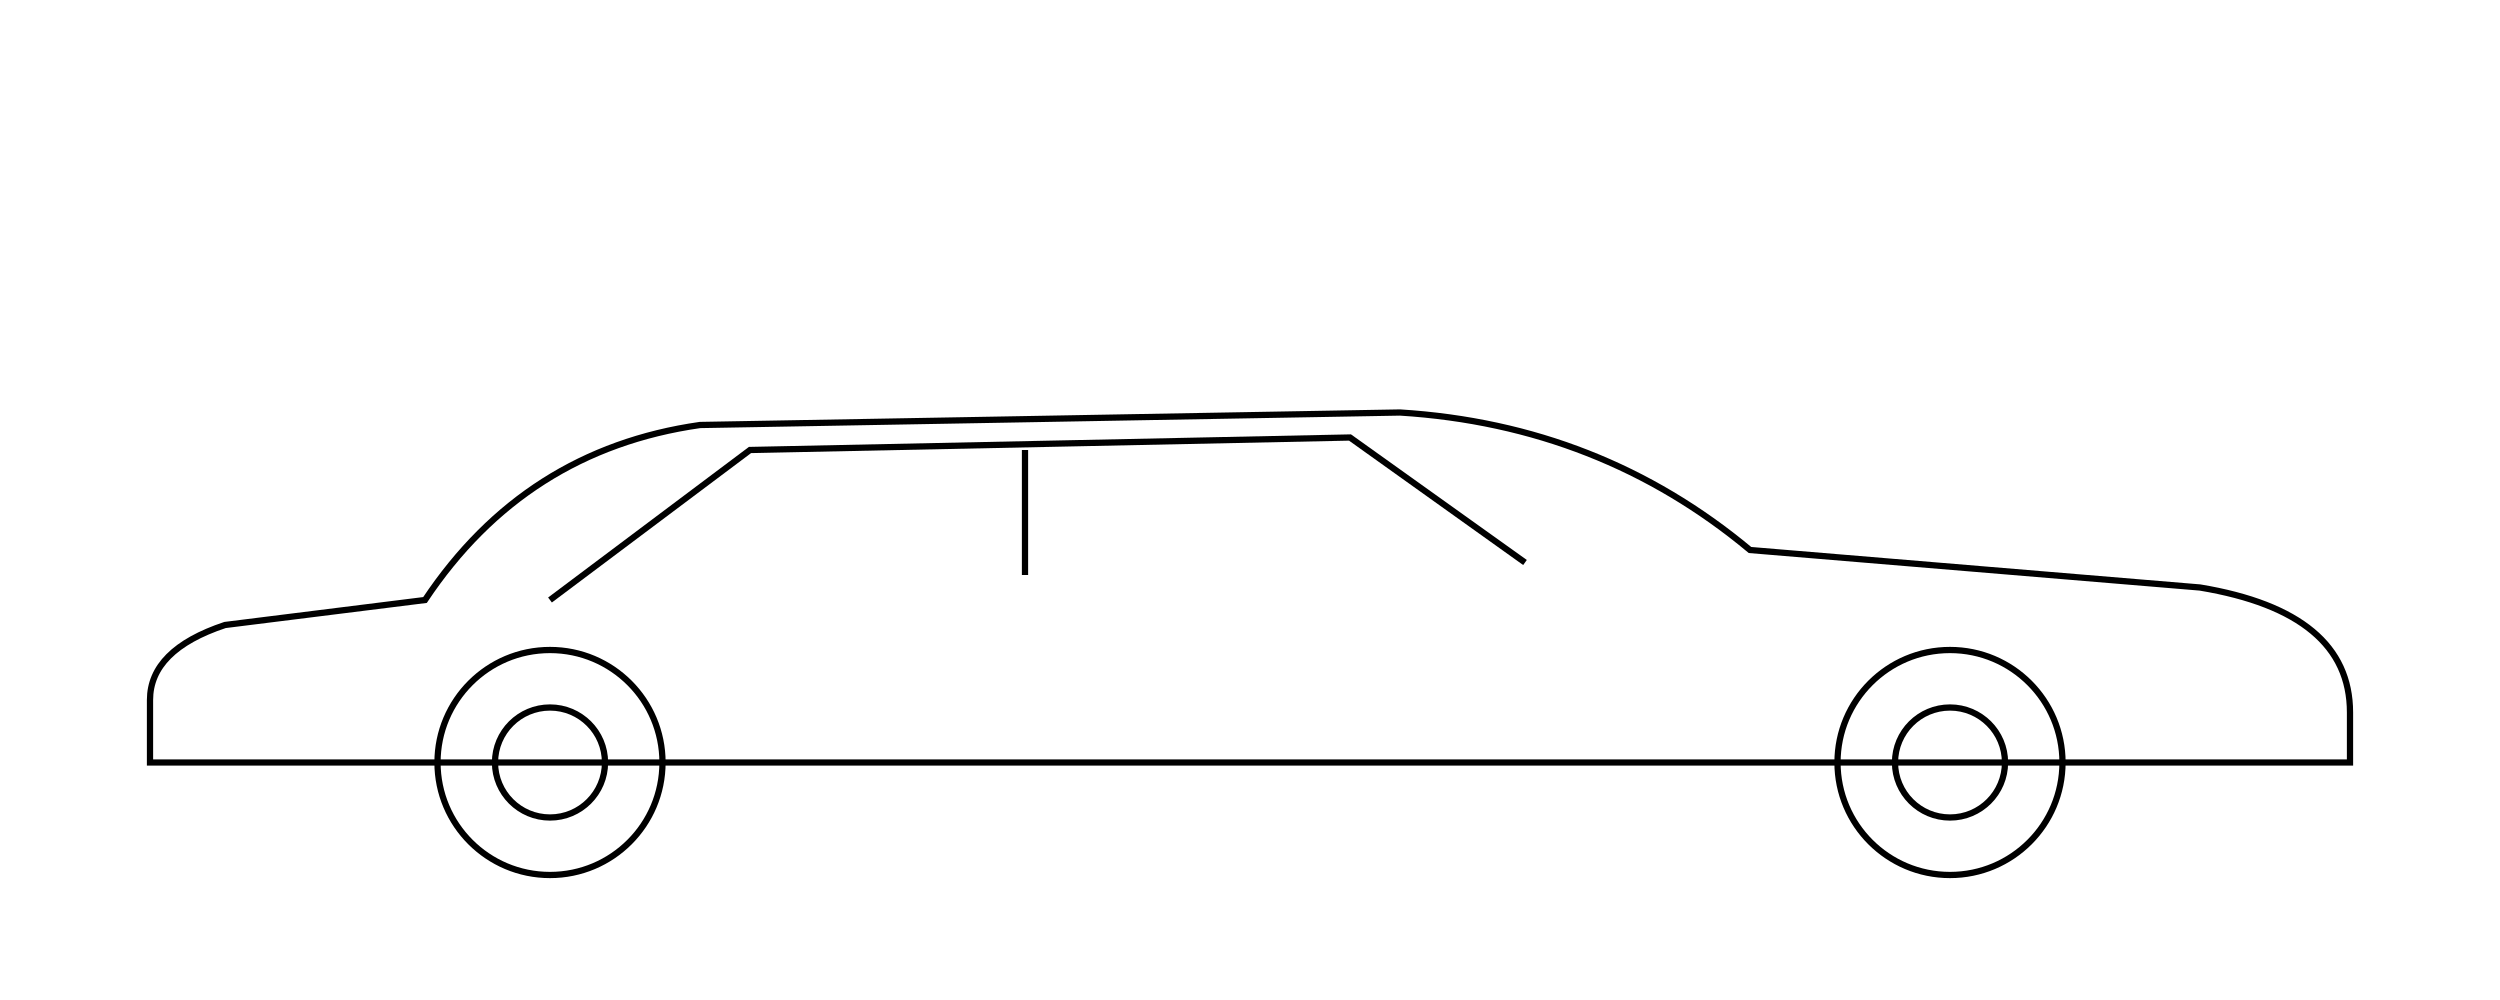
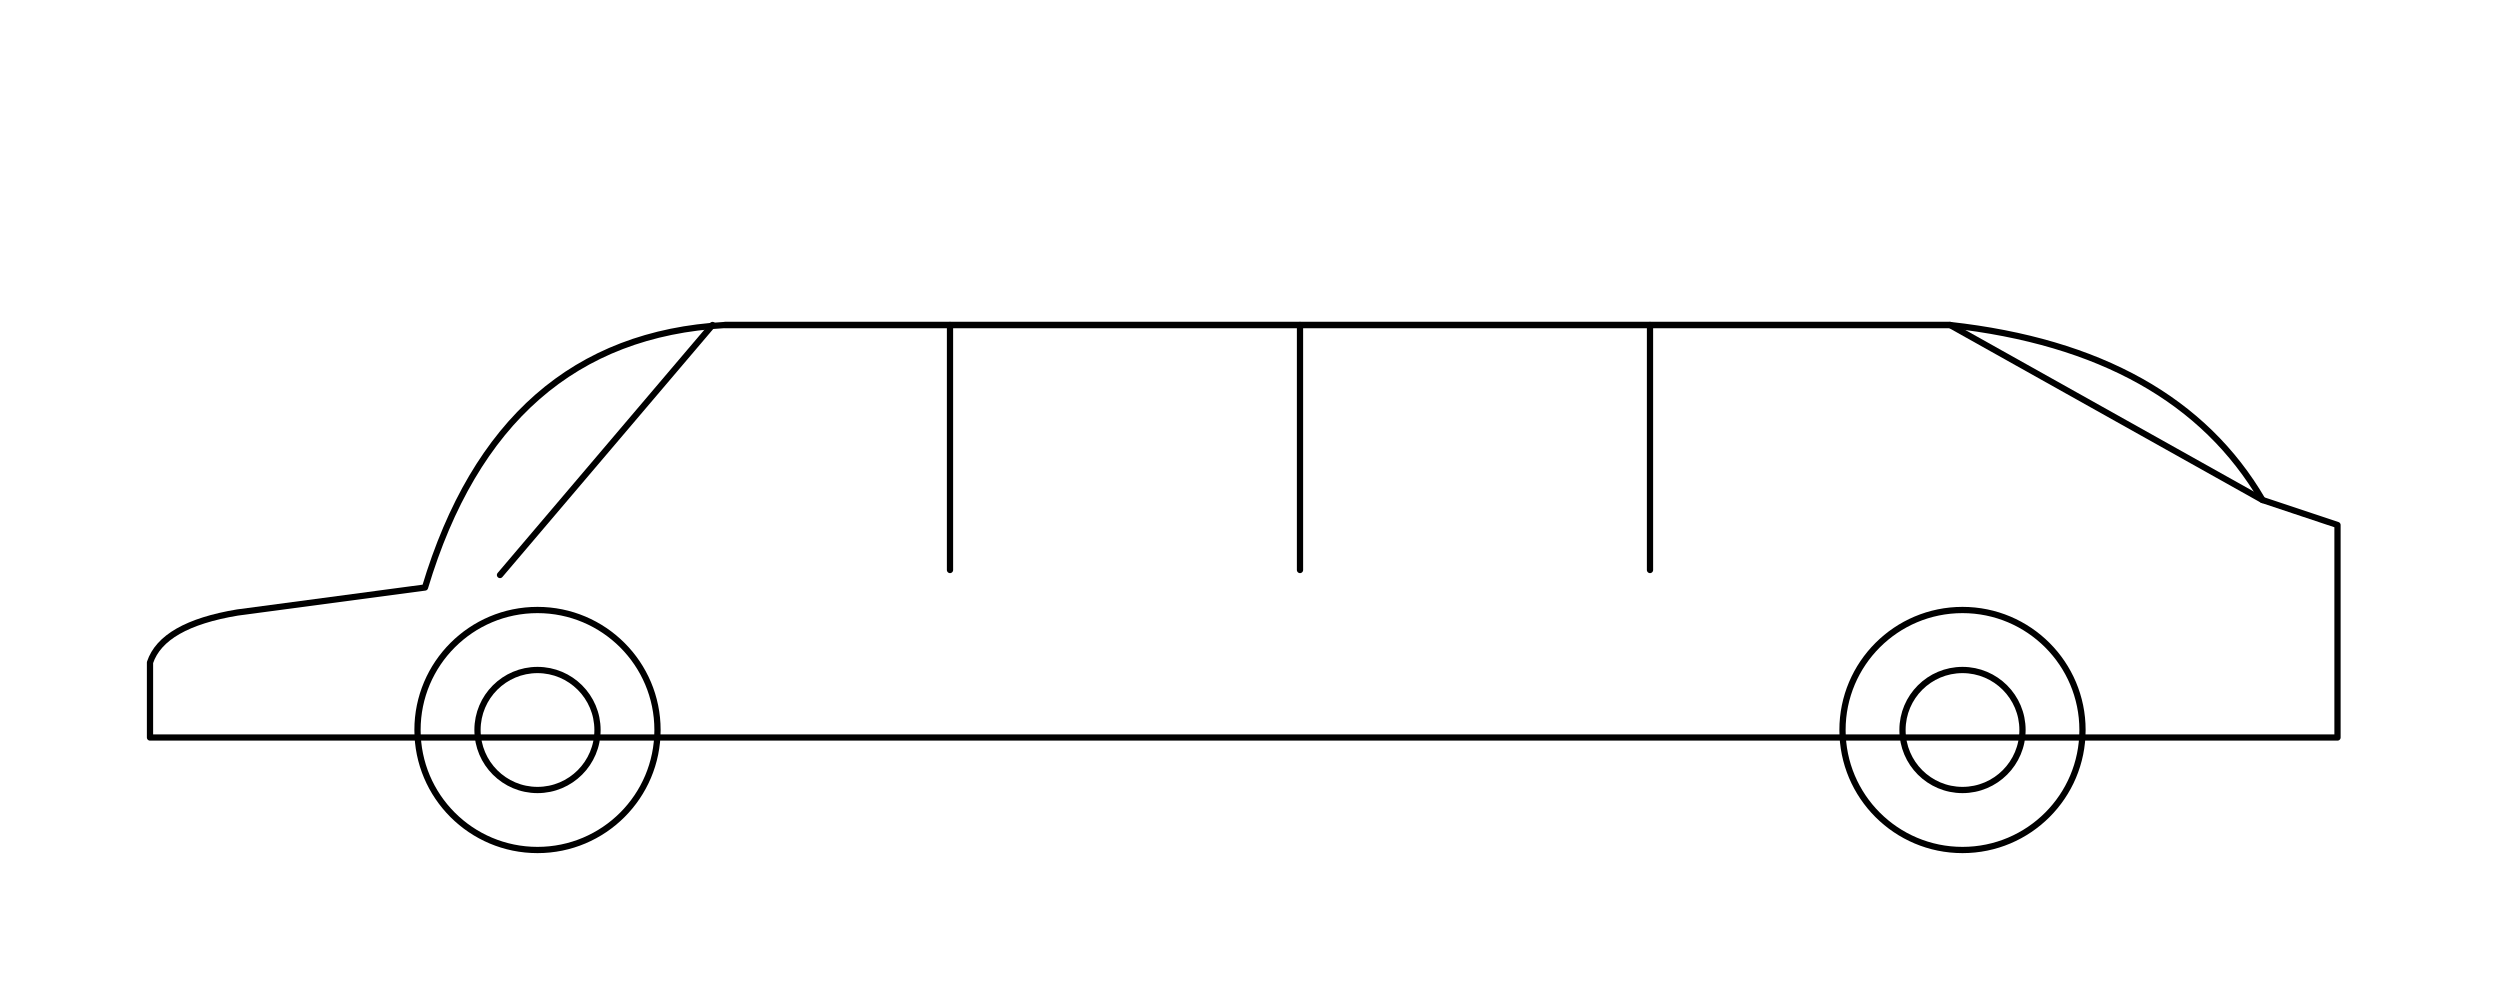
- <svg xmlns="http://www.w3.org/2000/svg" viewBox="0 0 1000 400" fill="none" stroke="currentColor" stroke-width="2.5">
-   <path d="M60 280 Q60 260 90 250 L170 240 Q210 180 280 170 L560 165 Q640 170 700 220 L880 235 Q940 245 940 285 L940 305 L60 305 Z" />
-   <circle cx="220" cy="305" r="45" />
-   <circle cx="220" cy="305" r="22" />
-   <circle cx="780" cy="305" r="45" />
-   <circle cx="780" cy="305" r="22" />
-   <path d="M220 240 L300 180 L540 175 L610 225" />
-   <line x1="410" y1="180" x2="410" y2="230" />
+ <svg xmlns="http://www.w3.org/2000/svg" viewBox="0 0 1000 400" fill="none" stroke="currentColor" stroke-width="2.5" stroke-linecap="round" stroke-linejoin="round">
+   <path d="M60 285 L60 265 Q65 250 95 245 L170 235 Q200 135 290 130 L780 130 Q870 140 905 200 L935 210 L935 295 L60 295 Z" />
+   <line x1="200" y1="230" x2="285" y2="130" />
+   <line x1="290" y1="130" x2="780" y2="130" />
+   <line x1="780" y1="130" x2="905" y2="200" />
+   <line x1="380" y1="130" x2="380" y2="228" />
+   <line x1="520" y1="130" x2="520" y2="228" />
+   <line x1="660" y1="130" x2="660" y2="228" />
+   <circle cx="215" cy="292" r="48" />
+   <circle cx="215" cy="292" r="24" />
+   <circle cx="785" cy="292" r="48" />
+   <circle cx="785" cy="292" r="24" />
</svg>
